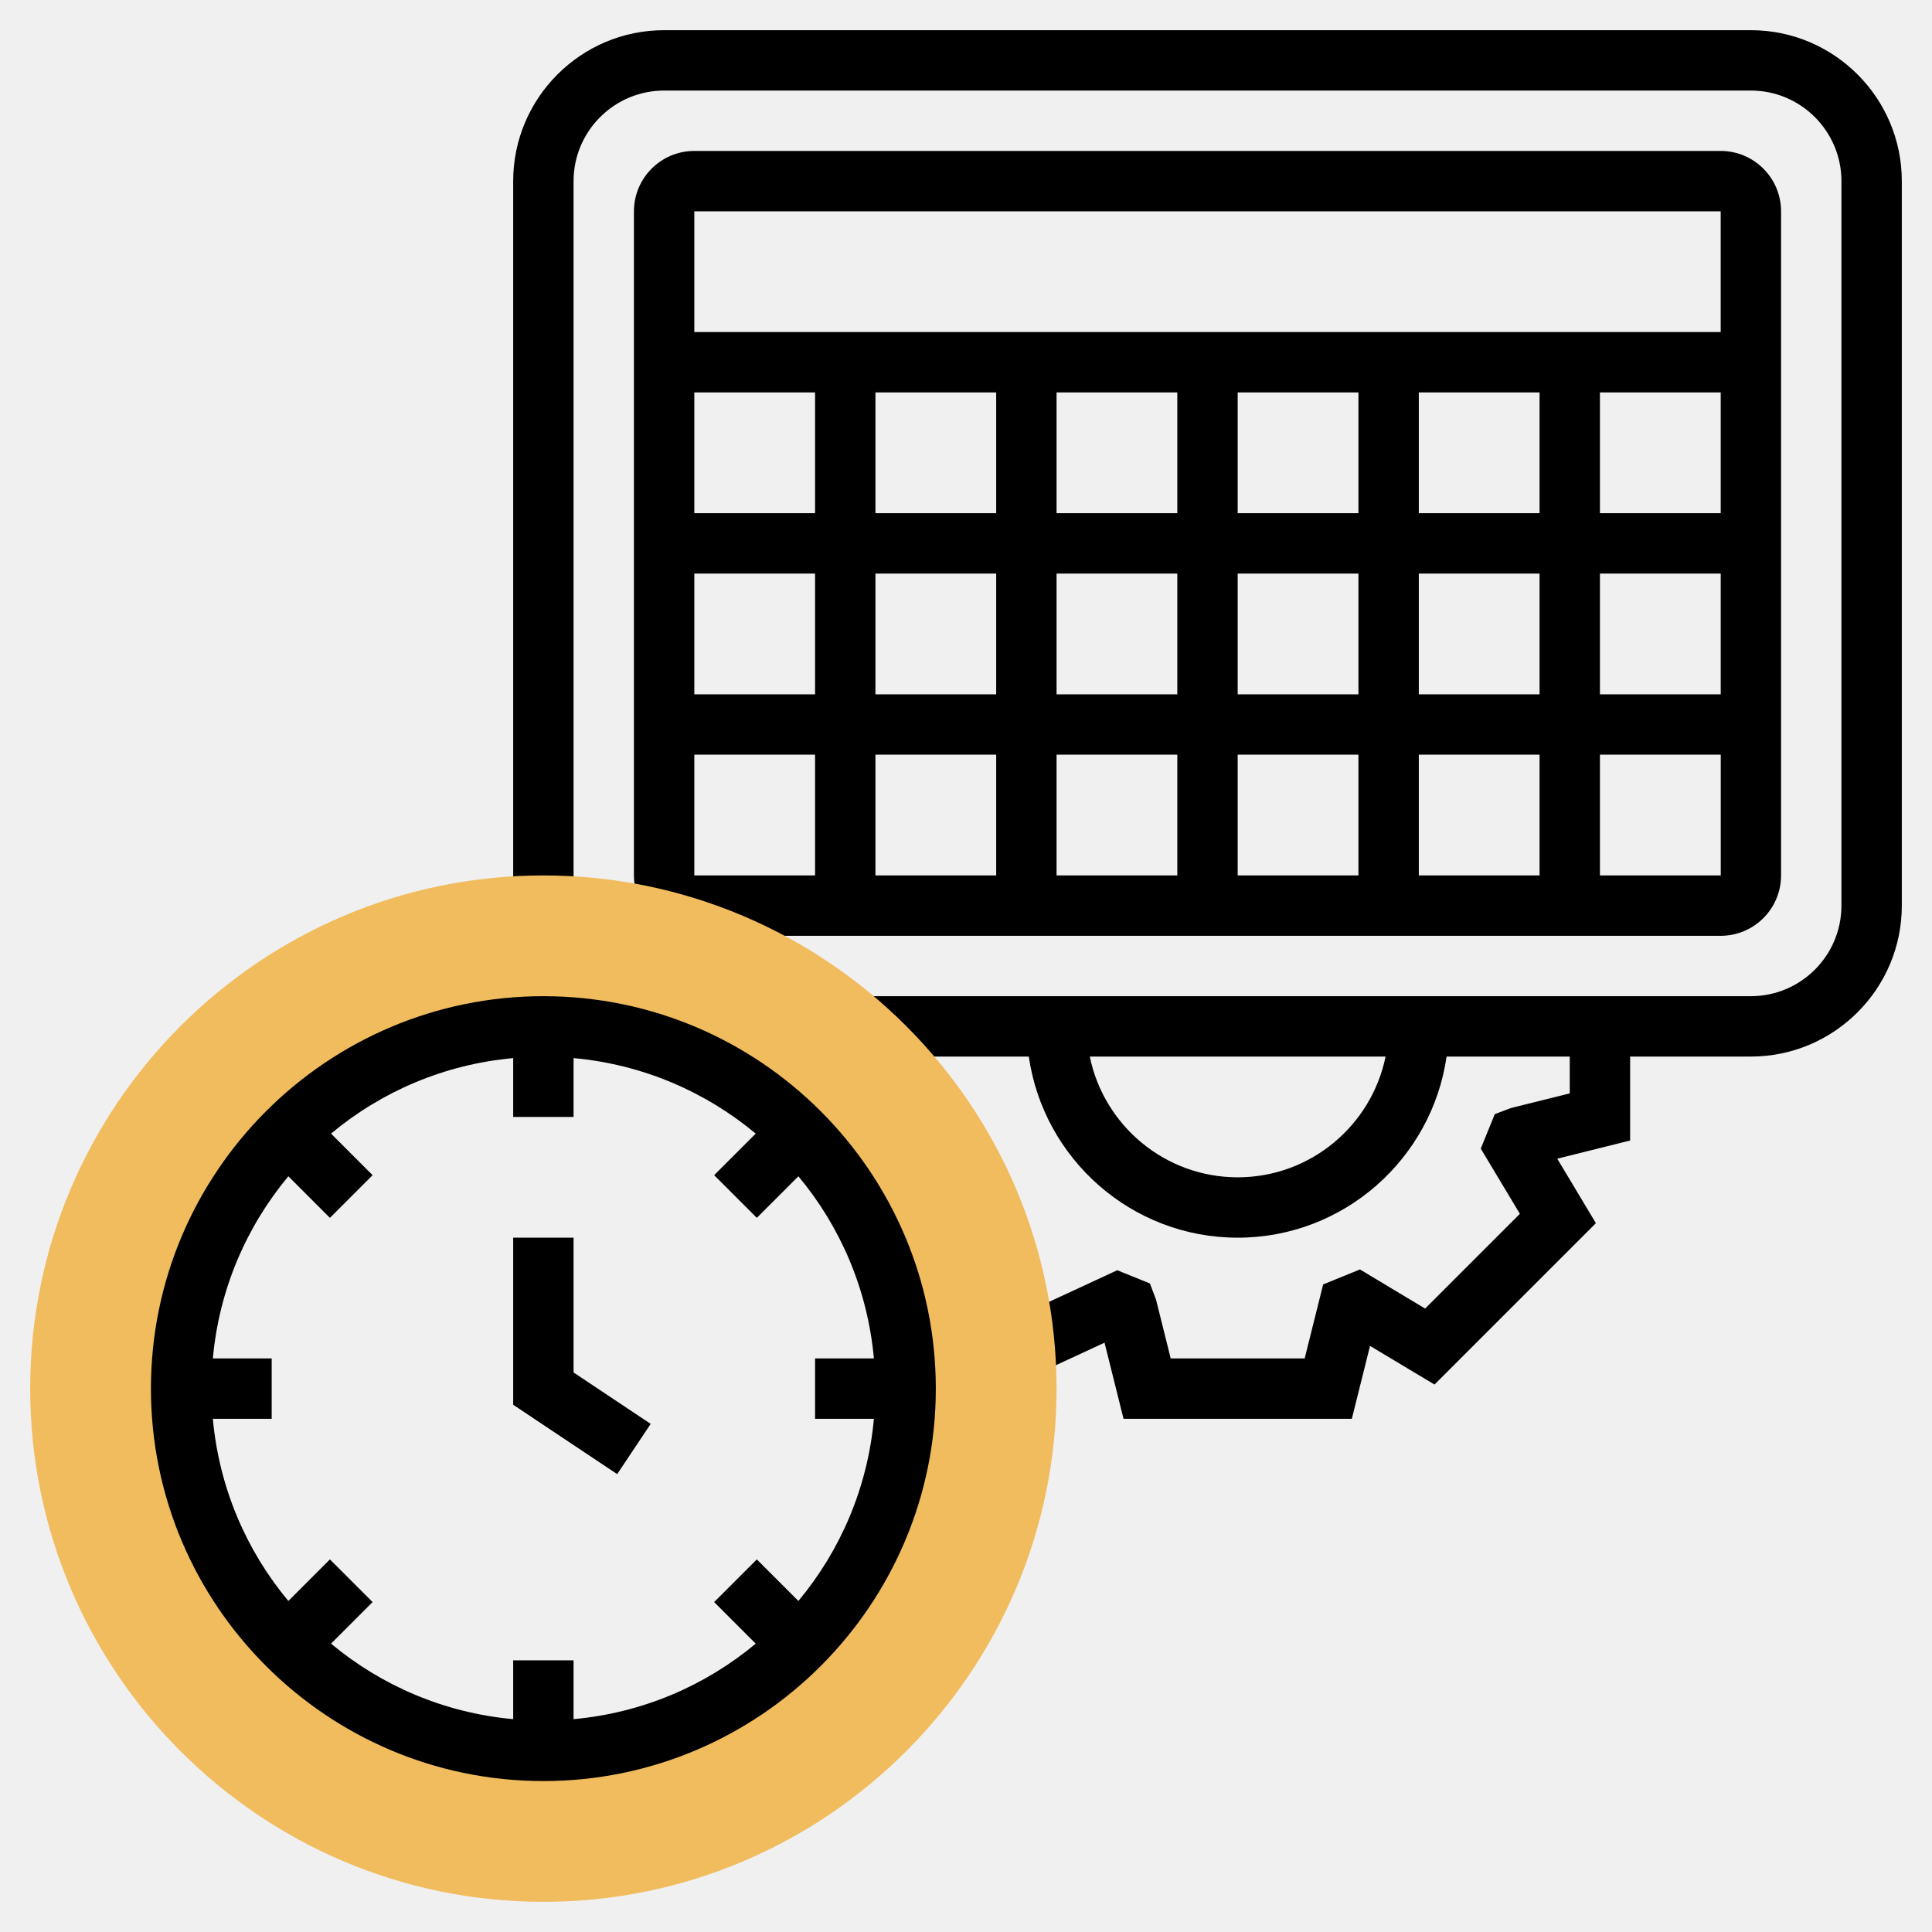
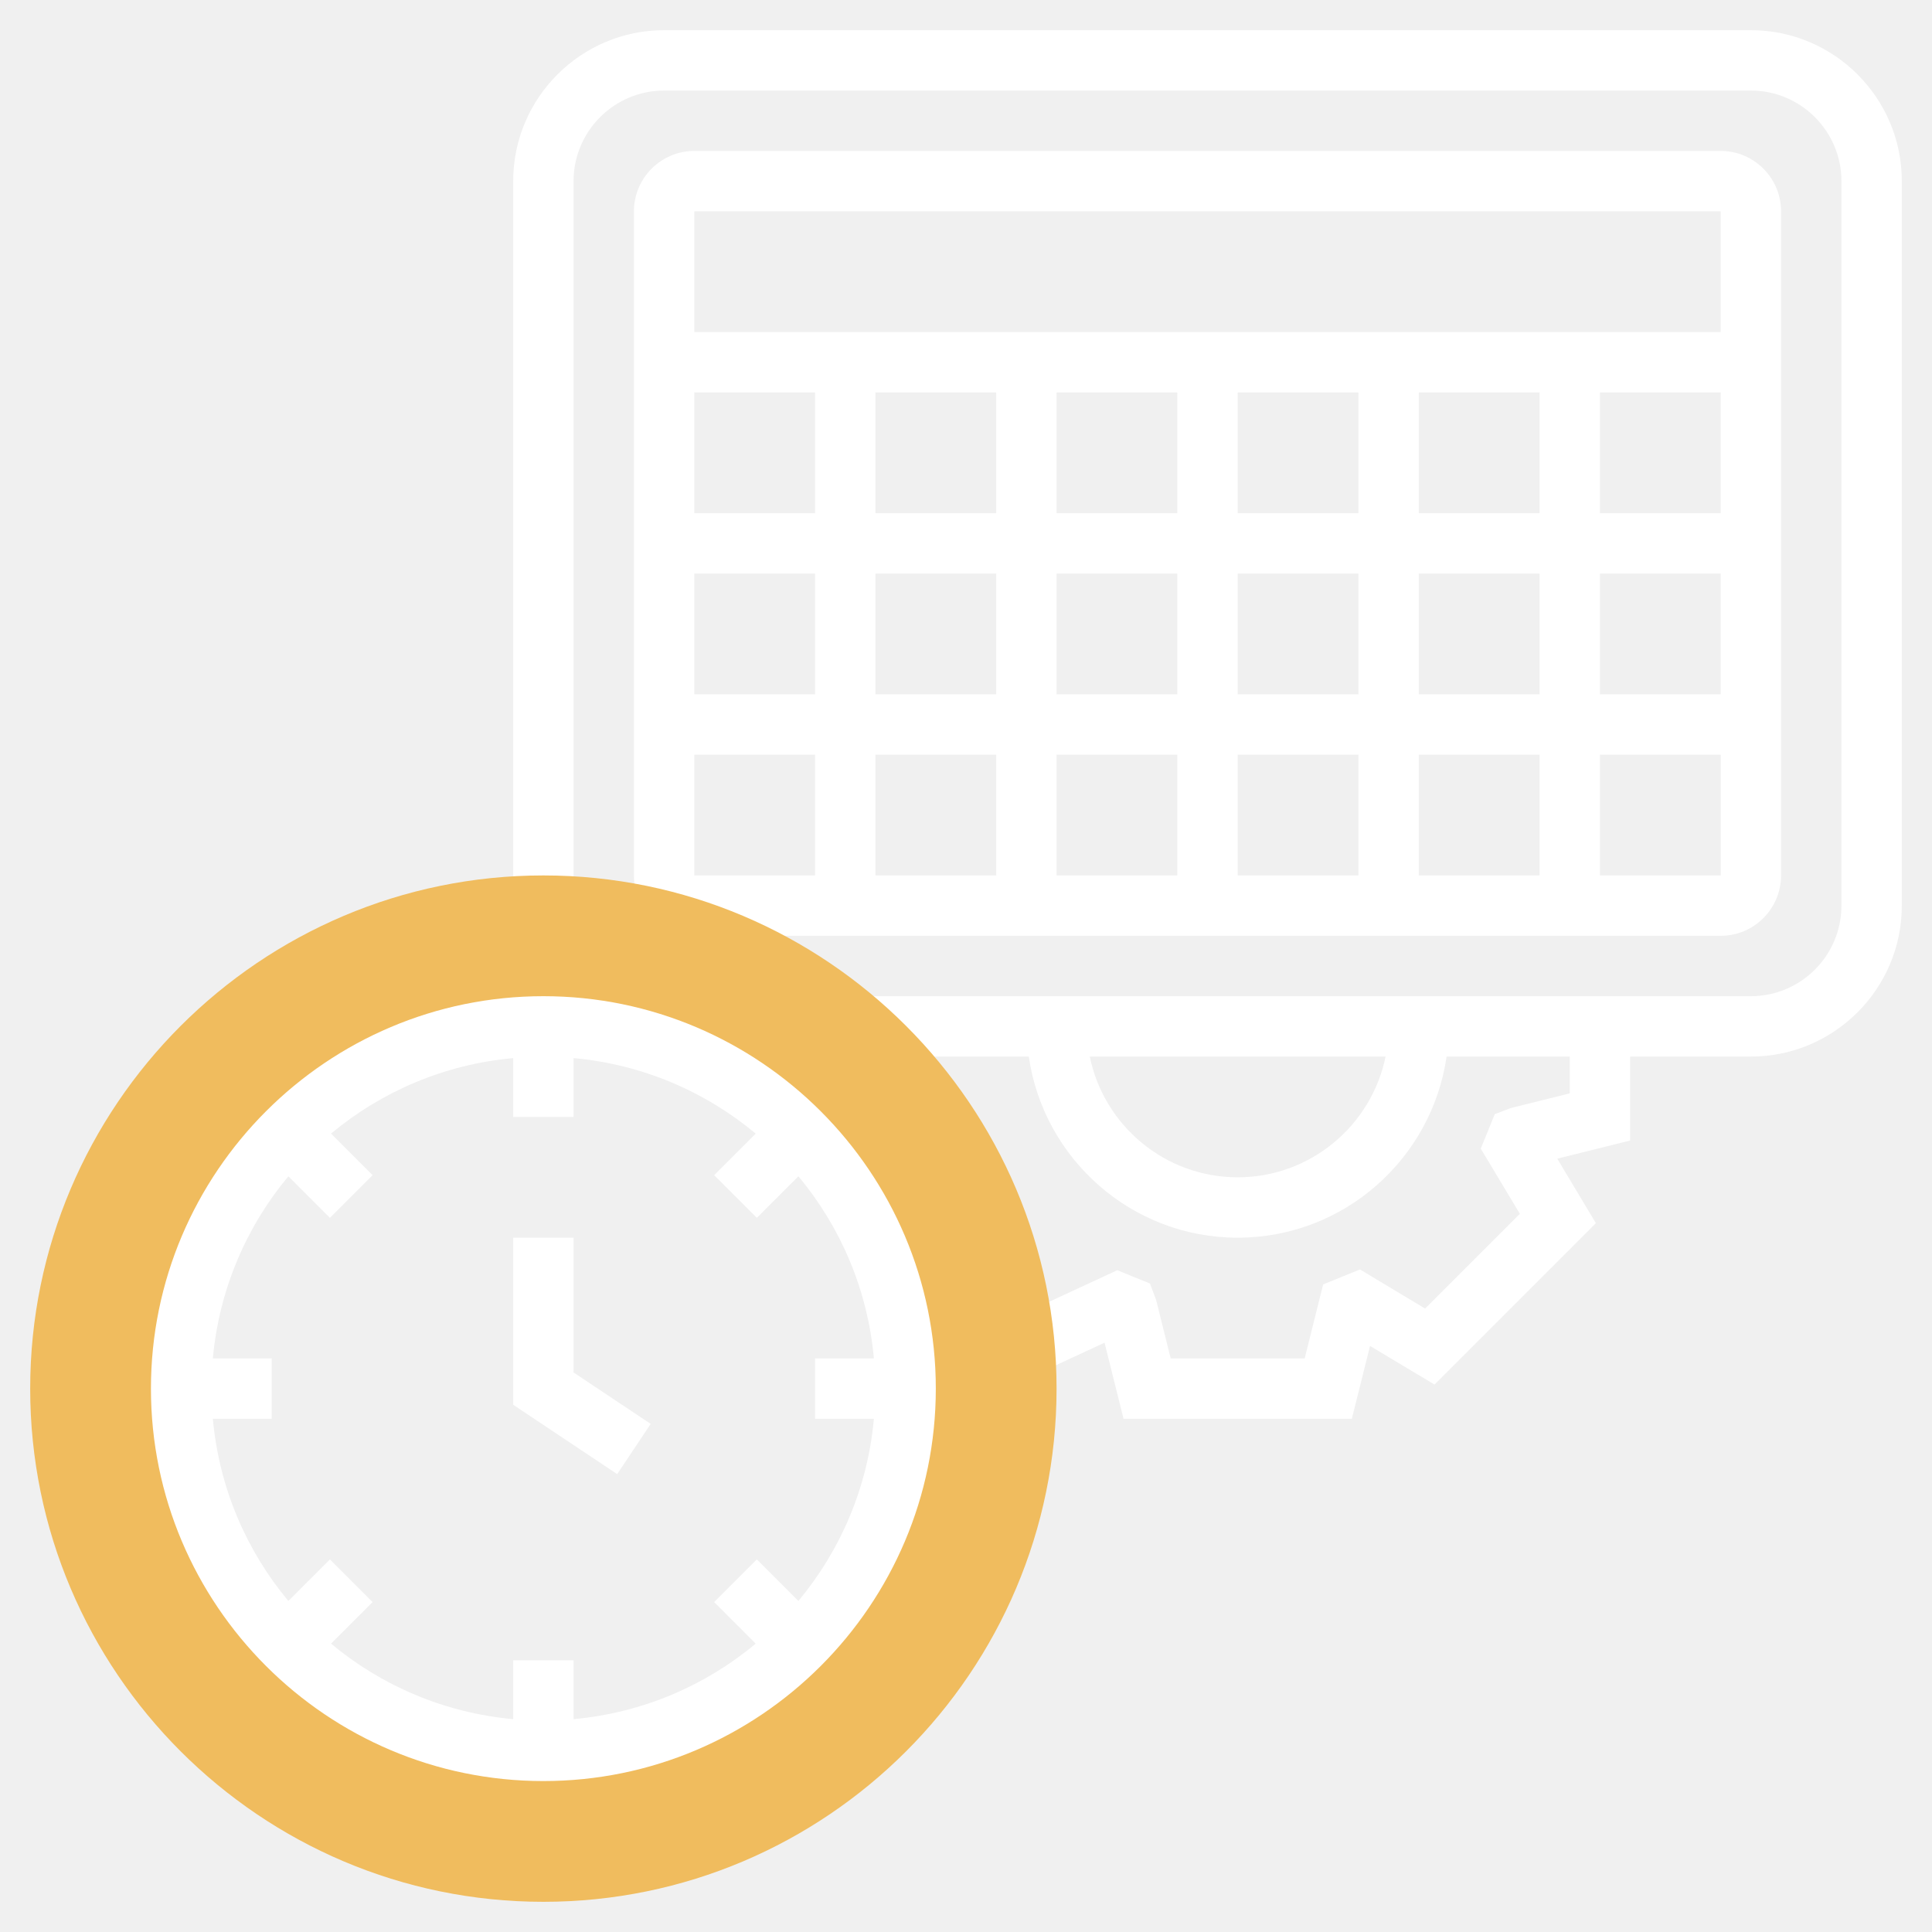
- <svg xmlns="http://www.w3.org/2000/svg" id="Layer_3" enable-background="new 0 0 64 64" height="512" viewBox="0 0 64 64" width="512">
-   <path d="m58 1h-36c-2.757 0-5 2.243-5 5v24h2v-24c0-1.654 1.346-3 3-3h36c1.654 0 3 1.346 3 3v24c0 1.654-1.346 3-3 3h-29.419v2h5.499c.488 3.386 3.401 6 6.92 6s6.432-2.614 6.92-6h4.08v1.219l-1.949.486-.534.202-.465 1.143 1.296 2.159-3.139 3.139-2.159-1.296-1.219.496-.612 2.452h-4.438l-.486-1.949-.202-.534-1.082-.439-3.5 1.622.842 1.814 2.236-1.036.63 2.522h7.562l.603-2.415 2.136 1.28 5.346-5.346-1.28-2.136 2.414-.602v-2.781h4c2.757 0 5-2.243 5-5v-24c0-2.757-2.243-5-5-5zm-17 38c-2.414 0-4.434-1.721-4.899-4h9.798c-.465 2.279-2.485 4-4.899 4z" />
-   <path d="m59 29v-22c0-1.103-.897-2-2-2h-34c-1.103 0-2 .897-2 2v22c0 1.103.897 2 2 2h34c1.103 0 2-.897 2-2zm-6 0v-4h4.002v4zm-12-10h4v4h-4zm-2 4h-4v-4h4zm8-4h4v4h-4zm6 0h4.001v4h-4.001zm0-2v-4h4.001v4zm-2 0h-4v-4h4zm-6 0h-4v-4h4zm-6 0h-4v-4h4zm-6 0h-4v-4h4zm-6 0h-4v-4h4zm0 2v4h-4v-4zm2 0h4v4h-4zm4 6v4h-4v-4zm2 0h4v4h-4zm6 0h4v4h-4zm6 0h4v4h-4zm10-18v4h-34v-4zm-34 18h4v4h-4z" />
-   <path d="m18 63c-9.374 0-17-7.626-17-17s7.626-17 17-17 17 7.626 17 17-7.626 17-17 17zm0-29c-6.617 0-12 5.383-12 12s5.383 12 12 12 12-5.383 12-12-5.383-12-12-12z" fill="#f0bc5e" />
-   <path d="m18 33c-7.168 0-13 5.832-13 13s5.832 13 13 13 13-5.832 13-13-5.832-13-13-13zm10.949 14c-.207 2.283-1.111 4.366-2.501 6.034l-1.377-1.377-1.414 1.414 1.377 1.377c-1.667 1.391-3.751 2.294-6.034 2.501v-1.949h-2v1.949c-2.283-.207-4.366-1.111-6.034-2.501l1.377-1.377-1.414-1.414-1.377 1.377c-1.391-1.668-2.294-3.751-2.501-6.034h1.949v-2h-1.949c.207-2.283 1.111-4.366 2.501-6.034l1.377 1.377 1.414-1.414-1.377-1.377c1.667-1.391 3.751-2.294 6.034-2.501v1.949h2v-1.949c2.283.207 4.366 1.111 6.034 2.501l-1.377 1.377 1.414 1.414 1.377-1.377c1.391 1.667 2.294 3.751 2.501 6.034h-1.949v2z" />
-   <path d="m19 41h-2v5.535l3.445 2.297 1.11-1.664-2.555-1.703z" />
+ <svg xmlns="http://www.w3.org/2000/svg" width="512" height="512" viewBox="0 0 512 512" fill="none">
+   <path d="M464 8H176C153.944 8 136 25.944 136 48V240H152V48C152 34.768 162.768 24 176 24H464C477.232 24 488 34.768 488 48V240C488 253.232 477.232 264 464 264H228.648V280H272.64C276.544 307.088 299.848 328 328 328C356.152 328 379.456 307.088 383.36 280H416V289.752L400.408 293.64L396.136 295.256L392.416 304.4L402.784 321.672L377.672 346.784L360.4 336.416L350.648 340.384L345.752 360H310.248L306.36 344.408L304.744 340.136L296.088 336.624L268.088 349.6L274.824 364.112L292.712 355.824L297.752 376H358.248L363.072 356.68L380.16 366.92L422.928 324.152L412.688 307.064L432 302.248V280H464C486.056 280 504 262.056 504 240V48C504 25.944 486.056 8 464 8V8ZM328 312C308.688 312 292.528 298.232 288.808 280H367.192C363.472 298.232 347.312 312 328 312Z" fill="white" />
+   <path d="M472 232V56C472 47.176 464.824 40 456 40H184C175.176 40 168 47.176 168 56V232C168 240.824 175.176 248 184 248H456C464.824 248 472 240.824 472 232ZM424 232V200H456.016V232H424ZM328 152H360V184H328V152ZM312 184H280V152H312V184ZM376 152H408V184H376V152ZM424 152H456.008V184H424V152ZM424 136V104H456.008V136H424ZM408 136H376V104H408V136ZM360 136H328V104H360V136ZM312 136H280V104H312V136ZM264 136H232V104H264V136ZM216 136H184V104H216V136ZM216 152V184H184V152H216ZM232 152H264V184H232V152ZM264 200V232H232V200H264ZM280 200H312V232H280V200ZM328 200H360V232H328V200ZM376 200H408V232H376V200ZM456 56V88H184V56H456ZM184 200H216V232H184V200Z" fill="white" />
+   <path d="M144 504C69.008 504 8 442.992 8 368C8 293.008 69.008 232 144 232C218.992 232 280 293.008 280 368C280 442.992 218.992 504 144 504ZM144 272C91.064 272 48 315.064 48 368C48 420.936 91.064 464 144 464C196.936 464 240 420.936 240 368C240 315.064 196.936 272 144 272Z" fill="#F0BC5E" />
+   <path d="M144 264C86.656 264 40 310.656 40 368C40 425.344 86.656 472 144 472C201.344 472 248 425.344 248 368C248 310.656 201.344 264 144 264ZM231.592 376C229.936 394.264 222.704 410.928 211.584 424.272L200.568 413.256L189.256 424.568L200.272 435.584C186.936 446.712 170.264 453.936 152 455.592V440H136V455.592C117.736 453.936 101.072 446.704 87.728 435.584L98.744 424.568L87.432 413.256L76.416 424.272C65.288 410.928 58.064 394.264 56.408 376H72V360H56.408C58.064 341.736 65.296 325.072 76.416 311.728L87.432 322.744L98.744 311.432L87.728 300.416C101.064 289.288 117.736 282.064 136 280.408V296H152V280.408C170.264 282.064 186.928 289.296 200.272 300.416L189.256 311.432L200.568 322.744L211.584 311.728C222.712 325.064 229.936 341.736 231.592 360H216V376H231.592Z" fill="white" />
+   <path d="M152 328H136V372.28L163.56 390.656L172.44 377.344L152 363.72V328Z" fill="white" />
</svg>
